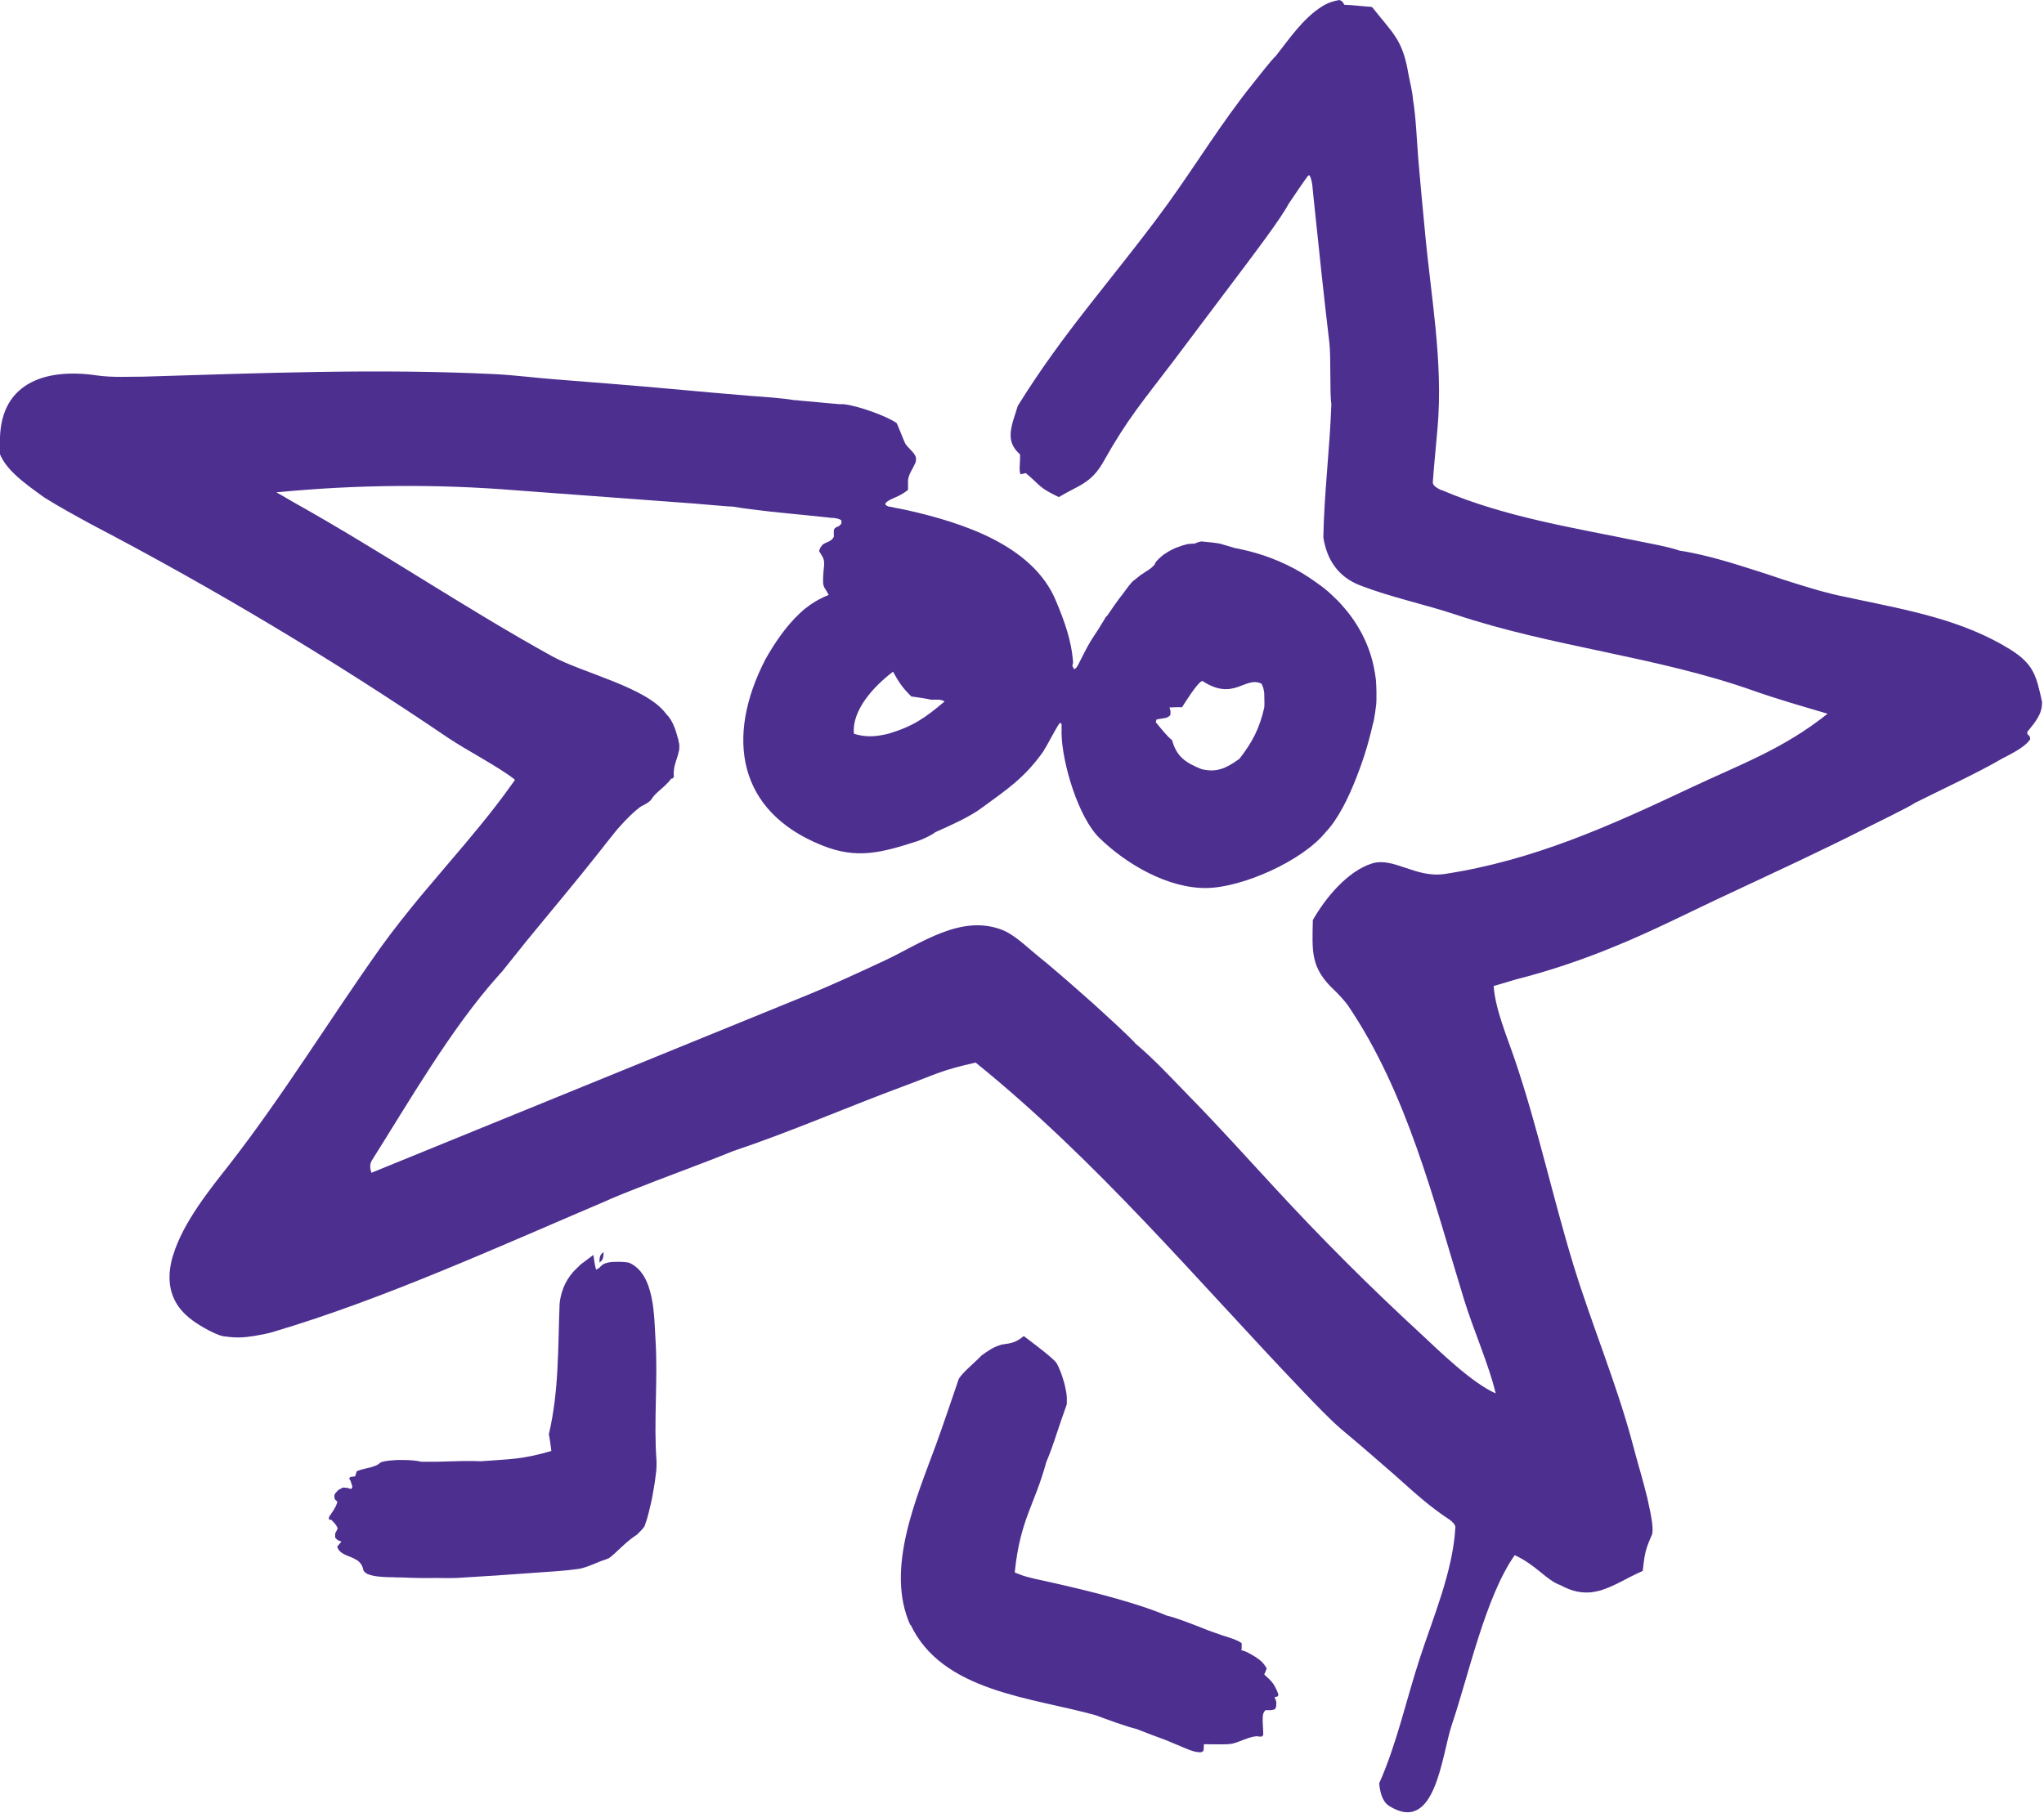
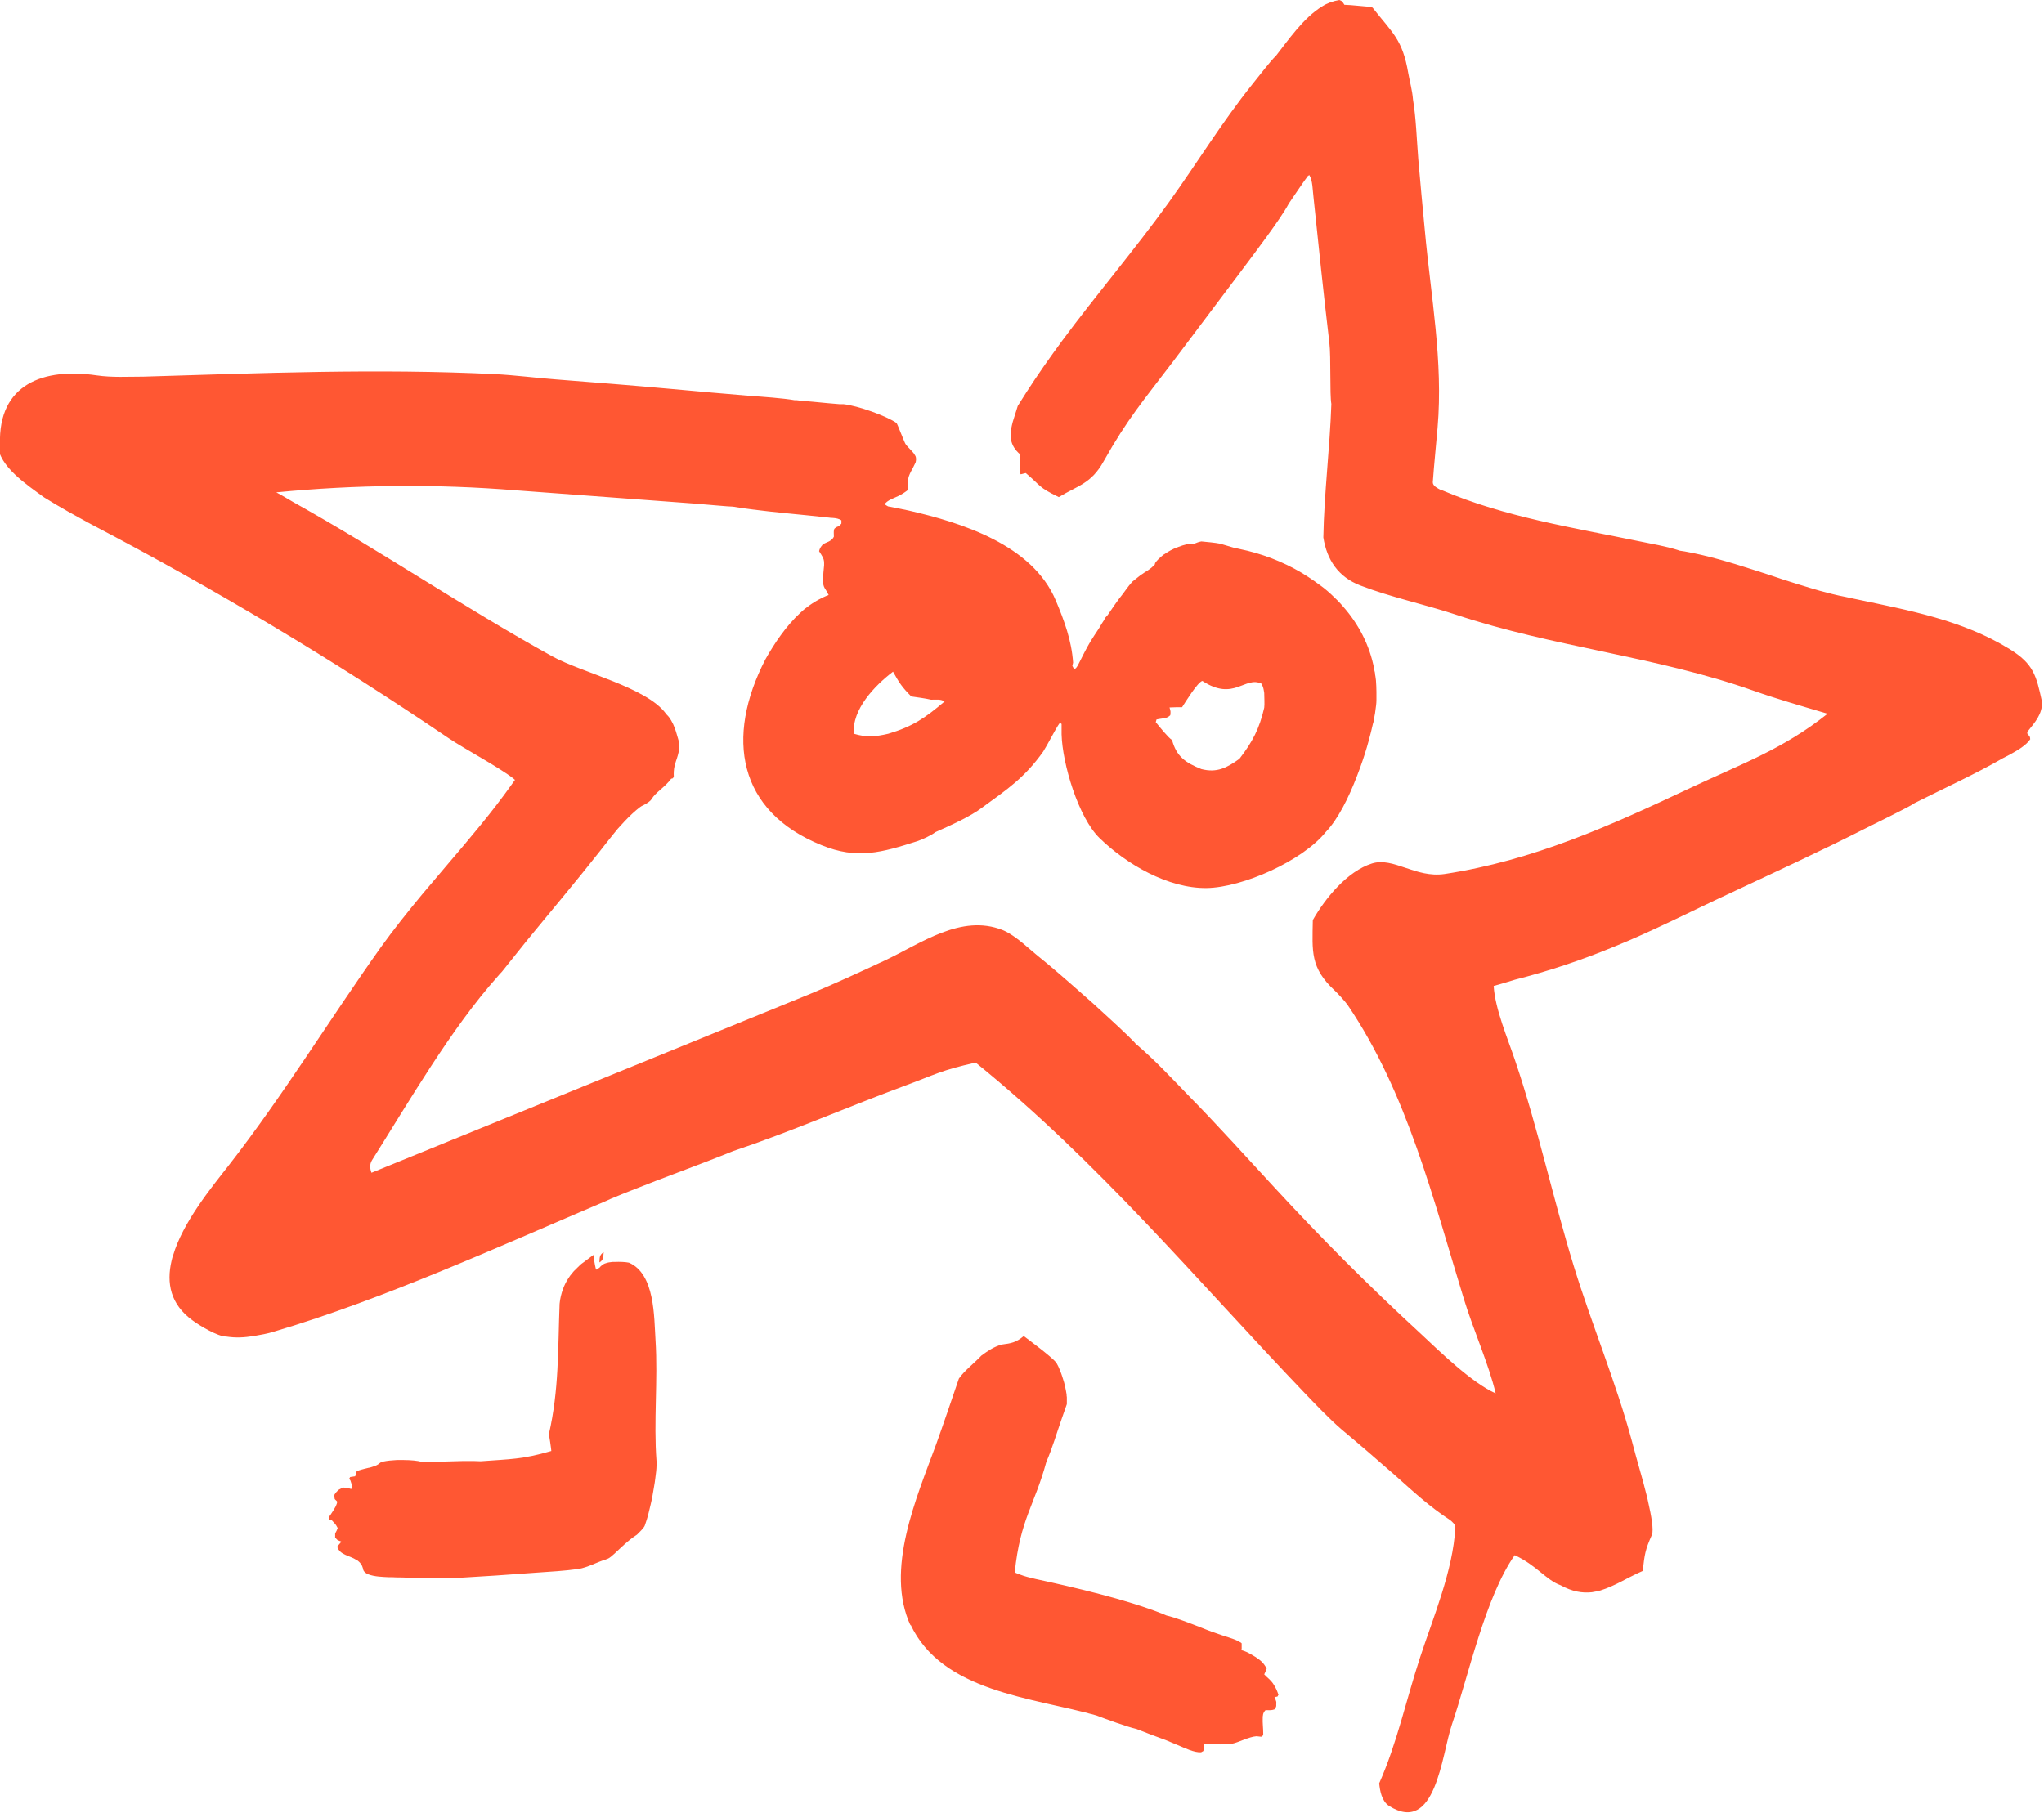
<svg xmlns="http://www.w3.org/2000/svg" id="Layer_2" data-name="Layer 2" viewBox="0 0 81.6 72.37">
  <defs>
    <style>
      .cls-1 {
-         fill: #4d2f90;
+         fill: #ff5733;
      }
    </style>
  </defs>
  <g id="Layer_1-2" data-name="Layer 1">
    <g id="uuid-944dbeca-f01b-4049-b18a-dd0922192ecc" data-name="Layer 1-2">
      <path class="cls-1" d="M23.93,50.41c.01-.2,0-.3.17-.41-.02.19,0,.31-.17.41M13.46,59.55c.05-.07.05-.05.23-.15.16.01.18.01.33.06l.05-.09-.08-.25-.05-.07.04-.07.2-.03c.02-.06.04-.13.06-.2l.05-.02s.04-.01.05-.02c.02,0,.04-.01.06-.02.1-.03.21-.05.32-.08.04,0,.08-.02.12-.03.1-.03.19-.06.26-.11.01,0,.03-.02.04-.03,0,0,.01-.01.02-.02,0,0,.02,0,.03-.02.03-.01.07-.03.12-.04.14-.03.33-.05.53-.06h.27c.29,0,.57.03.71.07h.03c.17,0,.36,0,.56,0,.35-.01.74-.02,1.09-.03h.15c.2,0,.38,0,.54.01,1.2-.09,1.65-.07,2.82-.41,0-.06-.09-.67-.1-.66.41-1.77.36-3.41.43-5.22.02-.21.07-.41.14-.6.01-.03.03-.07.04-.1.06-.14.13-.26.22-.39.02-.03.04-.06.07-.09.05-.06.09-.12.15-.17.04-.04.08-.08.12-.12.01-.01.03-.02.04-.04.01-.01.03-.02.04-.04.04-.03.08-.07.13-.1.13-.1.27-.2.4-.3.02.15.05.37.09.53l.02.06.07-.04s.05-.03.06-.04c.02-.01.02-.03.07-.07.04-.04.08-.07.13-.09.02,0,.04-.02.06-.02.08-.03.17-.04.26-.05.03,0,.05,0,.08,0,.21-.01.44,0,.58.03,1.04.45,1,2.17,1.06,3.1.1,1.59-.08,3.25.04,4.83,0,.05,0,.1,0,.16,0,.14-.02.32-.05.53-.01.1-.03.21-.05.33-.02.11-.04.23-.06.35-.04.23-.1.46-.15.67s-.11.39-.16.53c-.03.09-.23.28-.31.36-.36.23-.66.54-.9.76-.1.09-.18.16-.26.2h-.02s-.04.02-.06.03c-.32.09-.75.33-1.1.38-.56.08-1.15.11-1.71.15-1.05.08-2.1.15-3.15.21-.33.01-.57,0-.9,0-.36.01-.84,0-1.27-.02-.14,0-.28,0-.4-.01h-.13c-.23-.01-.58-.02-.81-.11-.02,0-.05-.02-.07-.03-.07-.04-.13-.09-.15-.16,0-.04-.02-.07-.03-.11-.02-.07-.06-.12-.1-.17-.03-.03-.06-.06-.1-.09-.01,0-.02-.02-.04-.02-.27-.18-.66-.19-.77-.53l.17-.2-.15-.06-.1-.1c0-.06,0-.1,0-.13,0-.01,0-.02,0-.03.01-.04.04-.07.07-.14,0-.02.02-.04.03-.07,0-.02-.01-.04-.02-.05-.05-.11-.12-.17-.22-.28l-.11-.03v-.03s0-.02,0-.03c0,0,0-.02.01-.03,0-.02.02-.05.04-.07.08-.13.21-.29.27-.48,0-.02.01-.04.02-.06-.03-.04-.06-.06-.08-.08-.04-.04-.03-.04-.04-.13,0-.02,0-.04,0-.07.03-.05.05-.08.07-.1h0ZM35.64,26.83c-.71.54-1.64,1.5-1.55,2.47.49.15.86.12,1.37,0,.98-.29,1.47-.63,2.25-1.29-.16-.1-.32-.07-.54-.07-.26-.06-.53-.09-.79-.13-.36-.36-.48-.54-.73-.99ZM46.15,28.85c.14.17.49.61.64.7.18.67.55.91,1.17,1.16.62.16,1.02-.05,1.52-.41.52-.67.8-1.21.99-2.04.02-.13,0-.44,0-.59-.03-.18-.03-.21-.11-.37-.66-.32-1.1.72-2.36-.11-.19.05-.68.85-.81,1.05-.19,0-.31,0-.5.01.04.15.05.15.03.31-.14.13-.22.11-.44.15l-.11.02-.03.11h0ZM36.35,64.91c-1.03-2.23.24-5.1,1.02-7.23.31-.86.61-1.75.91-2.63.21-.31.64-.64.9-.92.26-.19.49-.35.81-.44.38-.05.57-.08.88-.34.29.22,1.07.8,1.28,1.04h0s.01.02.02.03.01.02.02.03c.04.07.09.17.13.28.06.14.11.31.16.47.01.04.02.08.03.12.03.12.05.25.07.36,0,.04,0,.07.01.11,0,.05,0,.1,0,.15,0,.03,0,.06,0,.09,0,.01,0,.03,0,.04l-.2.57c-.2.57-.38,1.19-.62,1.74-.47,1.74-1.04,2.27-1.26,4.41l.05.02s.06.03.1.04c.02,0,.03.01.05.02.2.08.42.13.63.18,1.52.33,3.61.81,5.09,1.4l.14.06c.32.07.92.3,1.38.48.16.06.29.12.41.16l.4.14c.08.03.2.06.31.1.12.04.24.08.34.13.03.01.06.03.09.05.03.01.05.03.07.05v.22s-.02.05-.02.05c.13.03.28.1.43.19.05.03.1.06.15.09s.09.07.14.1c.08.06.15.13.2.2,0,0,.01.02.02.03.02.03.04.06.06.09,0,0,.01.02.02.03-.03.08-.06.16-.1.24.08.08.15.15.21.2.07.07.13.14.17.21.04.06.07.12.11.2.03.06.05.13.08.21-.02.02-.03.04-.03.05-.02.03-.02.01-.13.04.03.07.06.13.07.18,0,.03.01.06,0,.09v.02s0,.02,0,.03c0,0,0,.02,0,.03,0,.02-.01.04-.02.06s-.02.04-.03.07c-.14.05-.17.04-.33.04h-.05c-.05.05-.09.12-.1.19,0,.02,0,.04-.01.06,0,.02,0,.04,0,.06-.01.19.02.41.02.62v.07l-.08.06-.19-.02c-.3.02-.72.25-.98.3-.23.04-.69.02-1,.02h-.12c0,.09,0,.18-.02.27l-.09.05c-.28.02-.67-.18-.94-.29l-.48-.2c-.39-.14-.78-.29-1.16-.44-.36-.08-1.24-.4-1.6-.54-2.54-.72-6.17-.93-7.43-3.65h.01ZM0,17.75c-.08-2.43,1.76-3.07,3.86-2.76.62.09,1.26.05,1.87.05,4.68-.14,9.35-.33,14.03-.1.8.04,1.63.15,2.43.21,1.53.12,3.06.24,4.6.38,1.06.1,2.13.19,3.19.28.43.03,1.29.09,1.74.17h.08c.21.03.42.04.63.06.21.02.42.04.63.06l.47.04s.09,0,.15,0c.57.06,1.71.47,2.11.75.03.02.3.74.36.84.06.09.15.17.23.26.03.03.05.06.08.09.02.02.03.04.05.07,0,.01.02.03.03.05,0,0,0,.01.01.02.01.03.02.06.02.1,0,.03,0,.07-.01.11,0,.02-.01.04-.02.06-.07.15-.13.26-.18.35-.03.06-.05.11-.07.16-.02.05-.03.11-.04.17,0,.04,0,.08,0,.13,0,.07,0,.16,0,.26l-.05.04s-.08.06-.13.09c-.29.19-.56.23-.72.4v.07s.1.06.1.06l.8.16c2.15.49,4.97,1.38,5.9,3.6.34.81.63,1.6.69,2.48l-.03.13.07.13c.08-.03.09-.06.13-.12.01-.02.03-.04.04-.07.16-.31.3-.61.48-.91.09-.15.2-.31.31-.48.03-.04.05-.08.08-.13.05-.08.1-.17.15-.24.02-.04.04-.08.06-.11l.09-.1c.2-.29.39-.58.61-.85.09-.12.22-.31.33-.43l.04-.05.34-.27s.1-.06.15-.1c.1-.06.21-.13.3-.21.03-.03.06-.06.09-.09,0,0,.02-.02.03-.03v-.04c.08-.12.2-.23.34-.34.01-.01.03-.02.05-.03.14-.1.31-.19.48-.26.02,0,.04-.01.06-.02.06-.02.11-.04.17-.06.07-.02.15-.04.22-.06.02,0,.03,0,.05,0,.03,0,.07-.01.1-.01.03,0,.07,0,.1,0,.1-.04.17-.07.28-.09.21.02.55.05.75.09l.61.18c.05,0,.1.02.16.03.88.18,1.72.5,2.48.95.18.11.35.22.52.34.08.06.17.12.25.18.04.03.08.06.12.09.2.16.38.33.56.51.07.07.14.15.2.22.63.71,1.07,1.56,1.25,2.5,0,.05.02.1.03.15,0,.05.01.1.02.15s.01.1.02.15c.01.16.02.31.02.47,0,.11,0,.21,0,.32,0,.14-.02.27-.04.41-.01.08-.02.17-.04.25,0,.06-.02.11-.03.17,0,.04-.02.08-.03.12-.05.21-.1.44-.17.68-.09.34-.21.71-.34,1.07-.04.11-.08.21-.12.32-.34.89-.77,1.75-1.25,2.25-.92,1.15-3.32,2.22-4.76,2.24-1.54.02-3.2-.95-4.27-1.99-.85-.82-1.49-2.98-1.52-4.15h0s0-.07,0-.11c0-.1,0-.19,0-.3l-.06-.05c-.08.07-.33.55-.52.89-.05.08-.09.16-.13.22-.01.02-.02.04-.03.05-.74,1.04-1.42,1.49-2.42,2.22-.48.37-1.32.74-1.88.99-.14.12-.56.31-.72.36-1.41.45-2.4.74-3.82.16-3.35-1.35-3.85-4.3-2.25-7.41.36-.64.82-1.33,1.39-1.86.09-.08.17-.16.26-.22.15-.12.31-.22.47-.31.13-.07.27-.14.41-.19,0-.01-.01-.03-.02-.04-.09-.21-.22-.25-.2-.57,0-.19.02-.39.04-.58,0-.03,0-.06,0-.09,0-.19-.09-.29-.2-.47.02-.1.06-.16.1-.21.01-.01.02-.02.03-.04.1-.09.22-.1.33-.18.02-.01.04-.03.06-.05.03-.03.05-.06.07-.1,0-.1-.01-.18,0-.24,0-.02,0-.03.01-.05,0,0,0-.01.01-.02,0-.01.02-.03.04-.04.03-.03.08-.05.14-.07.03-.03.06-.06.07-.07,0,0,.01-.01.02-.02,0,0,.01-.01.01-.02s0-.02,0-.03c0-.02,0-.05,0-.09-.09-.07-.22-.09-.35-.1-.04,0-.09,0-.13-.01l-.86-.09c-.89-.09-2.12-.2-2.99-.35-.06.01-1.36-.11-1.51-.12l-7.14-.53c-3.19-.26-6.39-.23-9.58.08.23.12.45.26.68.39,3.51,1.96,6.83,4.22,10.34,6.16,1.2.66,3.75,1.23,4.53,2.28l.04.05.02.02s.05.05.07.08c.03.04.05.08.08.12.06.1.11.21.15.32.06.16.1.33.15.49v.05c.03.06.03.12.03.18,0,.07,0,.14-.02.2-.01.05-.03.11-.04.16-.02.08-.05.16-.08.25-.02.06-.03.12-.05.18-.03.13-.04.27-.03.44l-.06.06h-.04c-.28.37-.61.53-.79.82-.05.09-.19.17-.3.23l-.1.05s-.04.03-.06.04c-.2.15-.41.35-.61.56-.04.04-.07.08-.11.12-.04.04-.07.08-.11.12-.04.04-.08.09-.12.14-.03.04-.06.07-.09.11-.2.25-.4.5-.57.72-.96,1.22-1.96,2.4-2.94,3.6-.08.1-.16.2-.24.3-.16.2-.32.4-.48.6l-.24.3c-.06.06-.12.13-.18.2-1.85,2.07-3.54,5-5.01,7.33-.1.16-.08.34-.02.5l17.46-7.12c1.02-.42,2.03-.89,3.02-1.35,1.45-.68,3.06-1.88,4.72-1.22.33.13.74.46,1.08.76l.32.27c.13.1.25.21.38.31.62.52,1.23,1.06,1.84,1.6.24.22.48.44.72.66.12.11.41.38.65.61.09.09.18.18.24.24.03.03.06.06.07.08.79.67,1.43,1.37,2.15,2.11,1.17,1.19,2.27,2.42,3.4,3.64,1.86,2.02,3.8,3.96,5.82,5.82.78.73,2.06,1.98,3.01,2.4-.27-1.15-.9-2.56-1.26-3.74-1.23-4-2.27-8.26-4.65-11.77-.09-.13-.39-.46-.51-.57-.99-.92-.9-1.56-.88-2.82.5-.88,1.38-1.95,2.36-2.26.86-.27,1.74.59,2.9.42,3.55-.54,6.62-1.93,9.84-3.45,2.04-.96,3.68-1.54,5.45-2.95-.98-.29-2-.58-2.96-.92-3.87-1.37-8-1.74-11.89-3.04-1.24-.41-2.58-.69-3.8-1.16-.89-.34-1.34-1.03-1.48-1.92.03-1.75.26-3.56.32-5.33-.07-.38-.01-1.86-.08-2.45-.23-1.93-.43-3.86-.63-5.78-.04-.3-.03-.69-.17-.91l-.06.04c-.26.35-.51.74-.76,1.1-.32.61-1.42,2.05-1.86,2.64l-2.77,3.68c-1.19,1.57-1.8,2.26-2.76,3.97-.5.9-1.02.96-1.79,1.43-.83-.4-.7-.44-1.32-.96l-.2.05c-.09-.1-.01-.54-.03-.8-.42-.36-.42-.76-.32-1.17.02-.08.04-.17.07-.25.04-.13.08-.25.12-.38l.04-.13c.44-.71.91-1.41,1.4-2.09.12-.17.25-.34.37-.51,1.38-1.86,2.89-3.63,4.24-5.5,1.13-1.57,2.14-3.23,3.36-4.75.18-.22.77-.99.93-1.12.48-.61,1.1-1.53,1.86-1.99.04-.03.09-.05.14-.08.03-.01.06-.03.09-.04s.06-.03.1-.04c.11-.04.23-.07.35-.09.12.04.13.08.2.19.23,0,.99.09,1.07.08l.06.04c.8,1.02,1.19,1.26,1.42,2.61.06.34.16.68.19,1.06.12.71.15,1.63.21,2.37.08.94.17,1.89.26,2.83.24,2.65.74,5.24.51,7.9-.06.72-.14,1.46-.19,2.18,0,.15.2.24.31.3.02,0,.04.01.07.02,2.51,1.07,5.23,1.49,7.89,2.04.45.09,1.06.2,1.5.34l.09.03c.07.01.14.02.2.03.89.16,1.8.43,2.7.72.42.13.84.27,1.25.41.35.11.69.22,1.03.32.14.04.27.08.41.12.34.09.67.18,1,.24l.42.09c2.13.45,4.28.84,6.16,2,.95.59,1.06,1.04,1.29,2.1.02.5-.28.82-.59,1.21,0,.18.11.07.12.29-.16.24-.5.44-.81.61l-.29.15c-1.03.6-2.43,1.24-3.52,1.79-.12.11-1.67.86-1.94,1-1.79.91-3.62,1.75-5.43,2.6-1.51.7-3.1,1.52-4.64,2.14-1.28.53-2.6.97-3.94,1.31-.27.08-.58.18-.85.25.06.94.56,2.09.86,2.99.91,2.69,1.5,5.46,2.33,8.17.72,2.35,1.69,4.65,2.33,7.02.07.28.22.81.38,1.38.03.1.05.19.08.29.05.2.1.39.15.58.01.05.02.1.03.14.14.61.23,1.14.16,1.34-.28.63-.29.78-.37,1.45-.07.03-.15.07-.22.1-.21.1-.42.21-.61.31-.29.15-.57.28-.86.37-.11.03-.22.05-.34.07-.38.04-.78-.02-1.25-.28-.57-.2-.96-.8-1.83-1.2-1.17,1.66-1.85,4.83-2.51,6.77-.41,1.21-.64,4.42-2.51,3.24-.29-.19-.36-.6-.39-.9.71-1.6,1.07-3.31,1.63-5.02.51-1.57,1.32-3.46,1.41-5.2.01-.11-.14-.24-.22-.3-.83-.54-1.47-1.14-2.2-1.79-.7-.61-1.4-1.22-2.11-1.81-.51-.44-1.05-1.01-1.52-1.5-4.31-4.51-8.22-9.21-13.1-13.16-1.42.32-1.54.45-2.92.96-2.21.82-4.53,1.83-6.75,2.57-1.38.56-2.74,1.04-4.11,1.59-.21.08-.42.17-.64.26-.11.04-.21.09-.32.14-4.21,1.79-8.9,3.93-13.26,5.22-.28.09-.54.13-.82.18-.39.06-.71.08-1.1.02-.32.01-1.09-.45-1.35-.65-.88-.64-1.04-1.49-.83-2.38.02-.07.03-.14.06-.21.39-1.32,1.52-2.7,2.21-3.58,2.19-2.81,4.02-5.82,6.08-8.72.51-.71,1.07-1.41,1.64-2.1.35-.41.7-.83,1.05-1.24.88-1.03,1.76-2.07,2.52-3.14.05-.07.1-.14.15-.21-.02-.01-.04-.03-.06-.05-.62-.48-1.9-1.15-2.6-1.62-4.58-3.11-9.34-5.96-14.25-8.53-.66-.36-1.25-.68-1.89-1.08-.67-.49-1.81-1.24-1.84-2.09h0Z" />
    </g>
  </g>
</svg>
